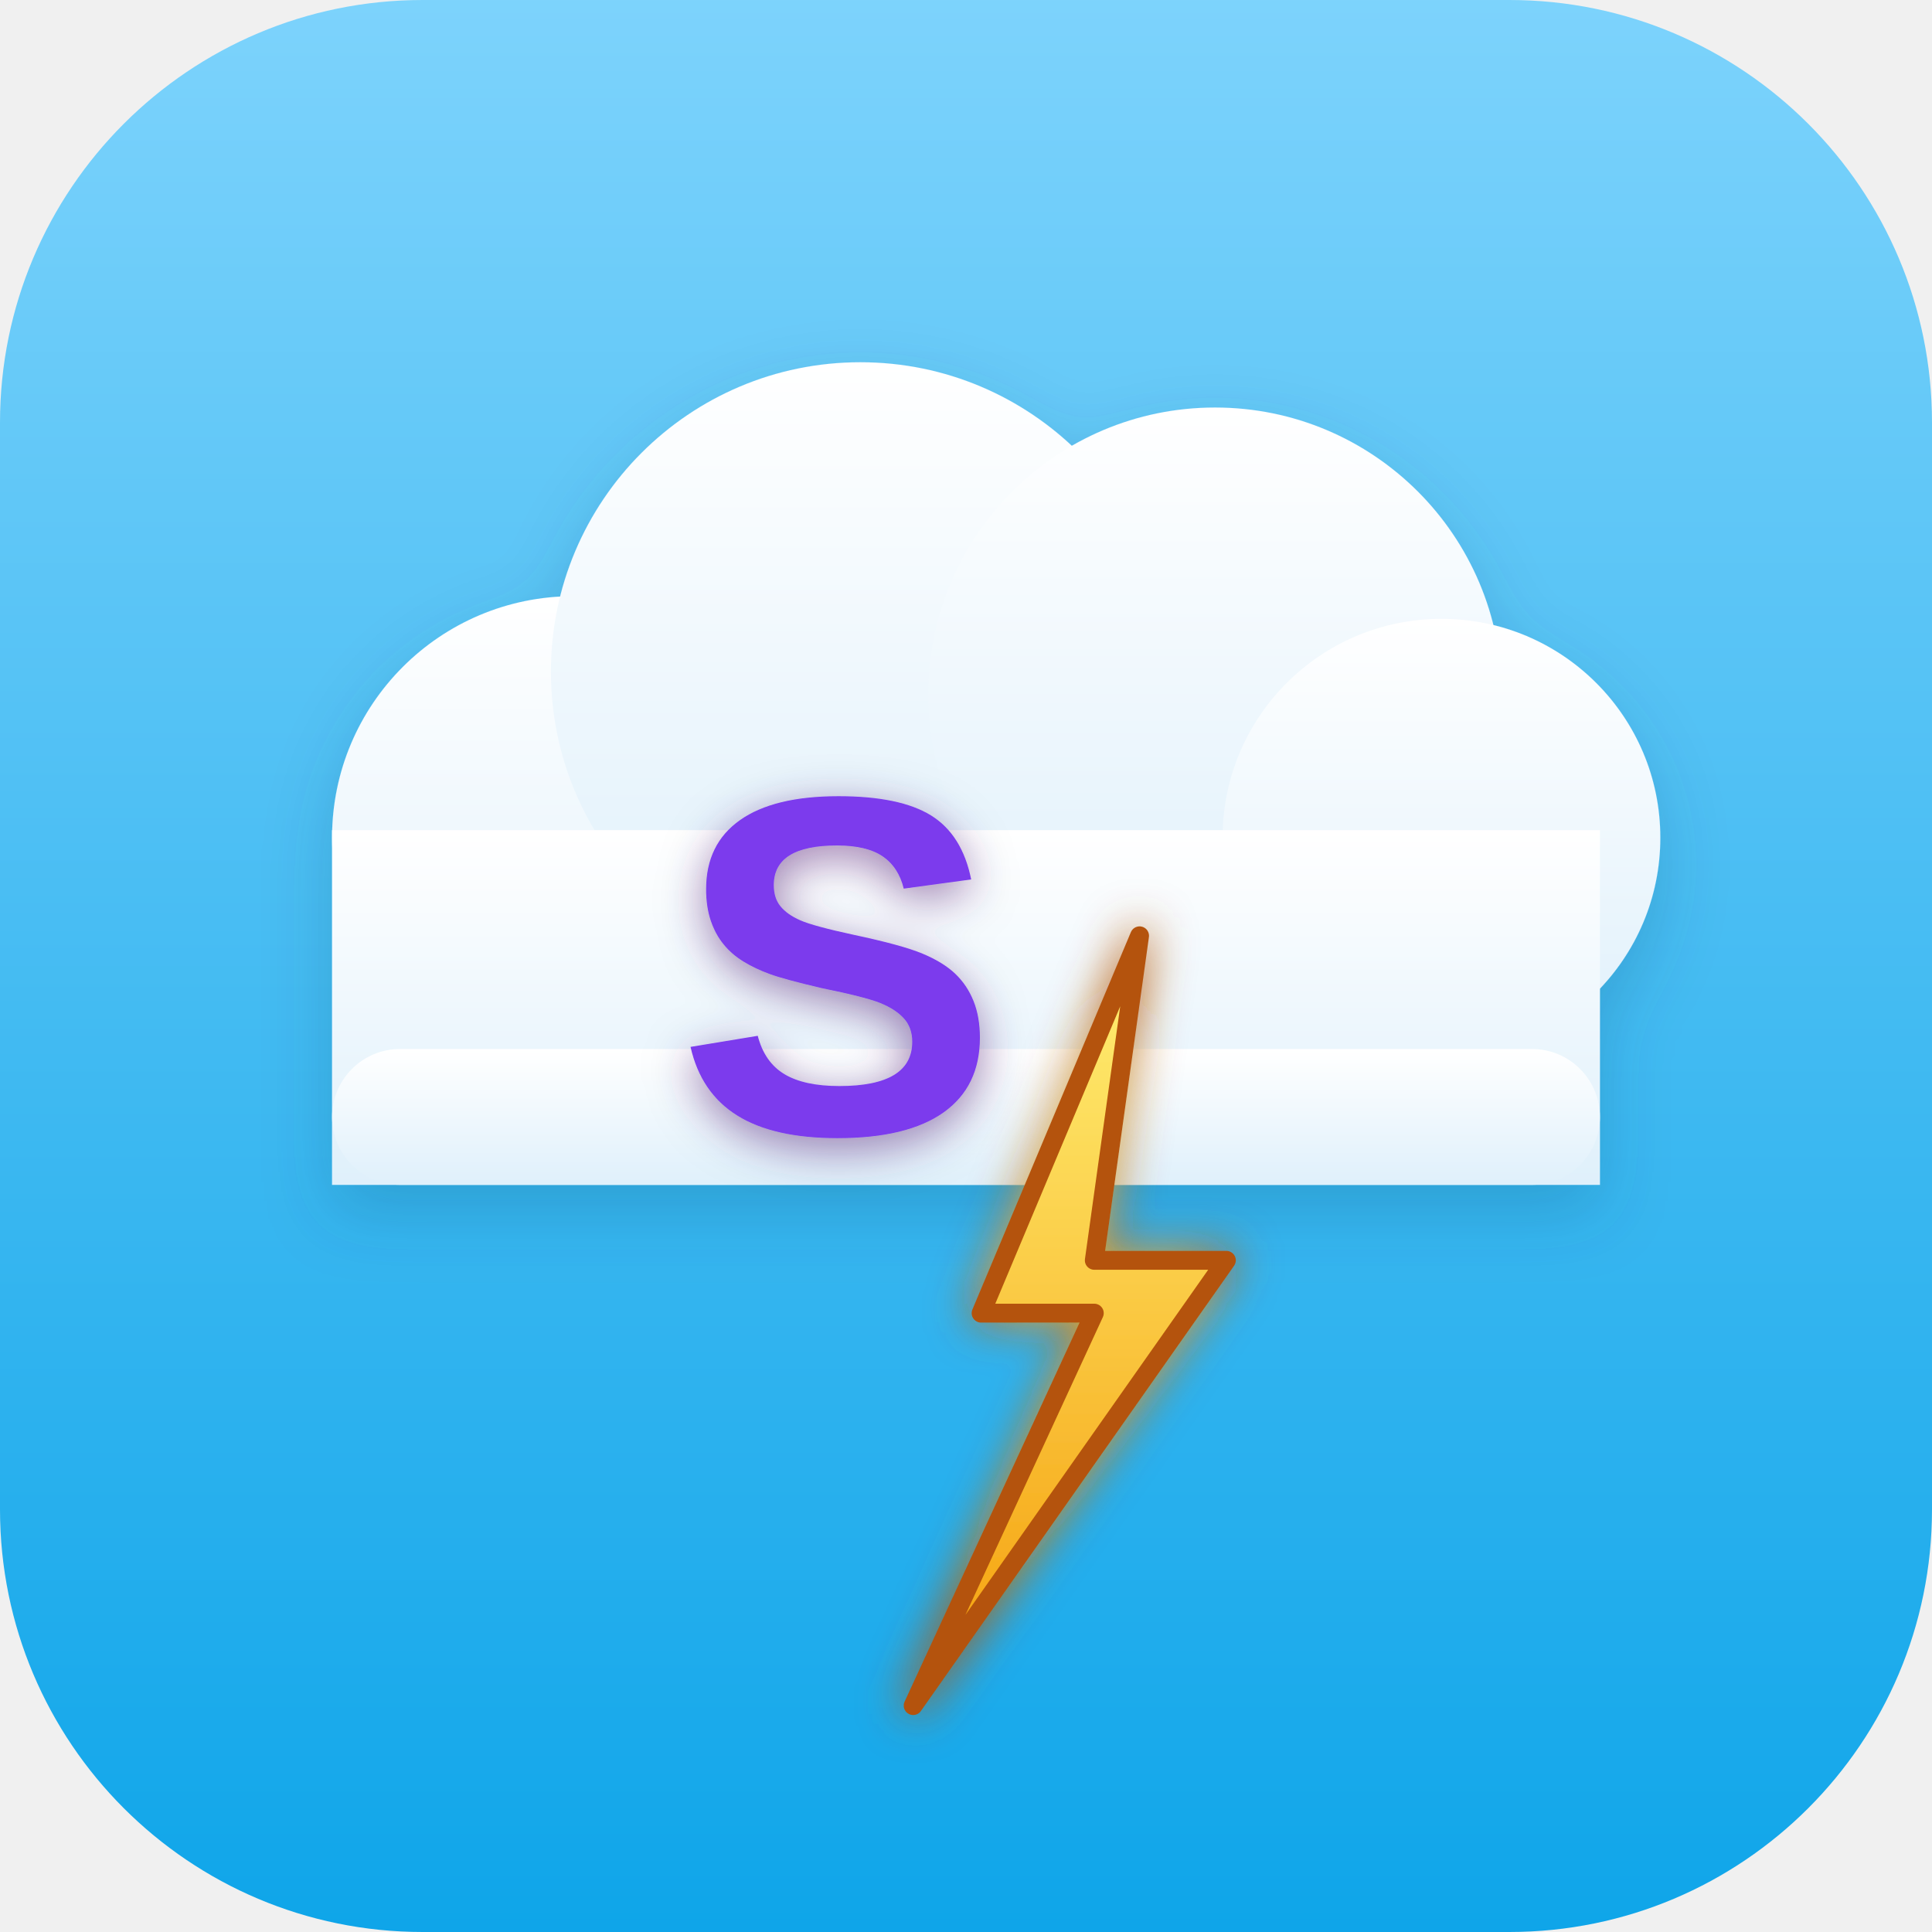
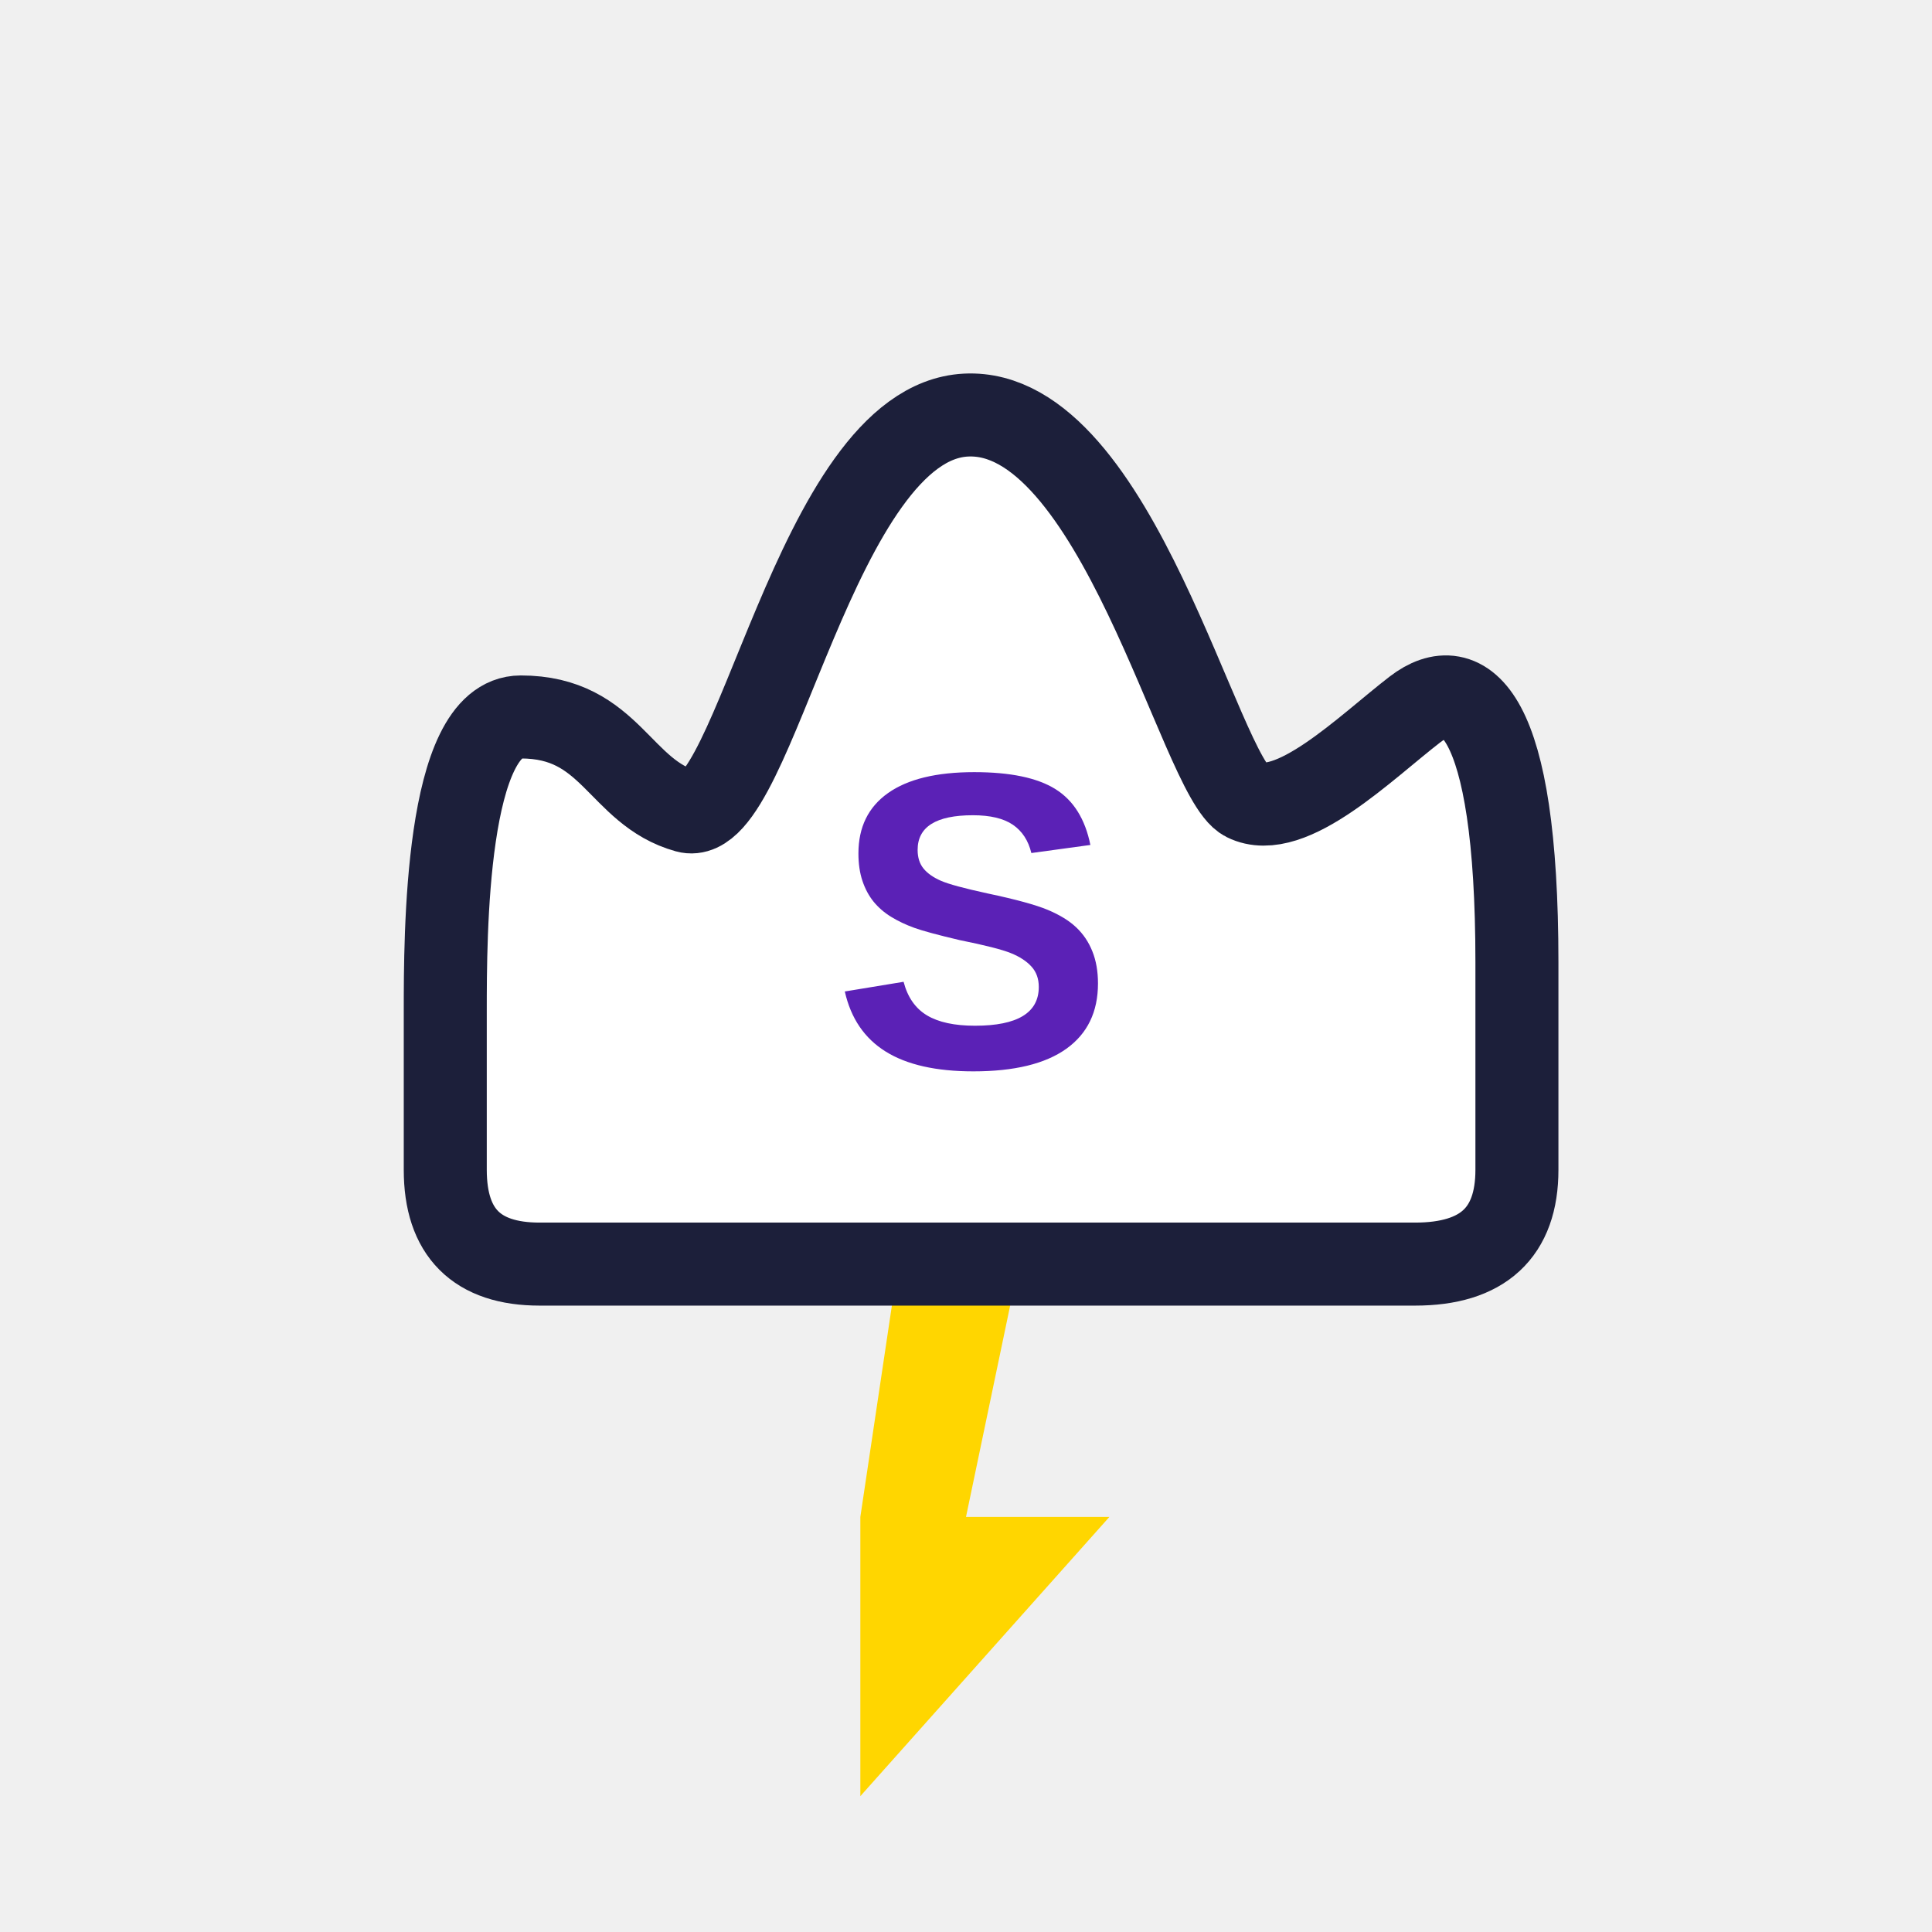
<svg xmlns="http://www.w3.org/2000/svg" viewBox="0 0 512 512">
-   <defs>
-     <linearGradient id="bg" x1="0" y1="0" x2="0" y2="1">
-       <stop offset="0%" stop-color="#7dd3fc" />
-       <stop offset="100%" stop-color="#0ea5e9" />
-     </linearGradient>
-     <linearGradient id="cloud" x1="0" y1="0" x2="0" y2="1">
-       <stop offset="0%" stop-color="#ffffff" />
-       <stop offset="100%" stop-color="#dff0fb" />
-     </linearGradient>
-     <linearGradient id="bolt" x1="0" y1="0" x2="0" y2="1">
-       <stop offset="0%" stop-color="#fff176" />
-       <stop offset="100%" stop-color="#f59e0b" />
-     </linearGradient>
-     <filter id="cShadow" x="-10%" y="-10%" width="125%" height="135%">
-       <feDropShadow dx="0" dy="7" stdDeviation="9" flood-color="#0c4a6e" flood-opacity="0.22" />
-     </filter>
-     <filter id="bGlow" x="-40%" y="-40%" width="180%" height="180%">
-       <feGaussianBlur in="SourceGraphic" stdDeviation="6" result="blur" />
-       <feMerge>
-         <feMergeNode in="blur" />
-         <feMergeNode in="SourceGraphic" />
-       </feMerge>
-     </filter>
-     <filter id="tShadow" x="-20%" y="-20%" width="140%" height="140%">
-       <feDropShadow dx="0" dy="3" stdDeviation="6" flood-color="#3b0764" flood-opacity="0.5" />
-     </filter>
-   </defs>
-   <rect width="512" height="512" rx="112" fill="url(#bg)" />
-   <g filter="url(#cShadow)">
-     <circle cx="152" cy="222" r="64" fill="url(#cloud)" />
-     <circle cx="228" cy="178" r="82" fill="url(#cloud)" />
-     <circle cx="322" cy="184" r="76" fill="url(#cloud)" />
-     <circle cx="382" cy="222" r="58" fill="url(#cloud)" />
-     <rect x="88" y="220" width="336" height="94" fill="url(#cloud)" />
-     <rect x="88" y="278" width="336" height="36" rx="18" fill="url(#cloud)" />
-   </g>
-   <g filter="url(#bGlow)">
-     <path d="M 302 248 L 260 348 L 290 348 L 242 452 L 325 334 L 290 334 Z" fill="url(#bolt)" stroke="#b45309" stroke-width="5" stroke-linejoin="round" />
-   </g>
-   <text x="222" y="256" font-family="'Arial Black', 'Helvetica Neue', Arial, sans-serif" font-weight="900" font-size="128" fill="#7c3aed" filter="url(#tShadow)" text-anchor="middle" dominant-baseline="central">S</text>
+   <path id="cloud-shape" d="M 118 310        Q 118 335 143 335        L 375 335        Q 402 335 402 310        L 402 255        C 402 188 388 178 375 188        C 362 198 342 218 330 212        C 318 206 296 108 256 110        C 216 112 200 220 182 215        C 164 210 162 190 138 190        C 118 190 118 248 118 268        L 118 310 Z" fill="white" />
+   <polygon points="238,335 270,335 256,402 294,402 228,476 228,402" fill="#FFD600" />
+   <text x="258" y="244" font-family="'Arial Black', 'Helvetica Neue', Arial, sans-serif" font-weight="900" font-size="112" fill="#5B21B6" text-anchor="middle" dominant-baseline="central">S</text>
+   <path d="M 118 310        Q 118 335 143 335        L 375 335        Q 402 335 402 310        L 402 255        C 402 188 388 178 375 188        C 362 198 342 218 330 212        C 318 206 296 108 256 110        C 216 112 200 220 182 215        C 164 210 162 190 138 190        C 118 190 118 248 118 268        L 118 310 Z" fill="none" stroke="#1c1f3a" stroke-width="22" stroke-linejoin="round" stroke-linecap="round" />
</svg>
